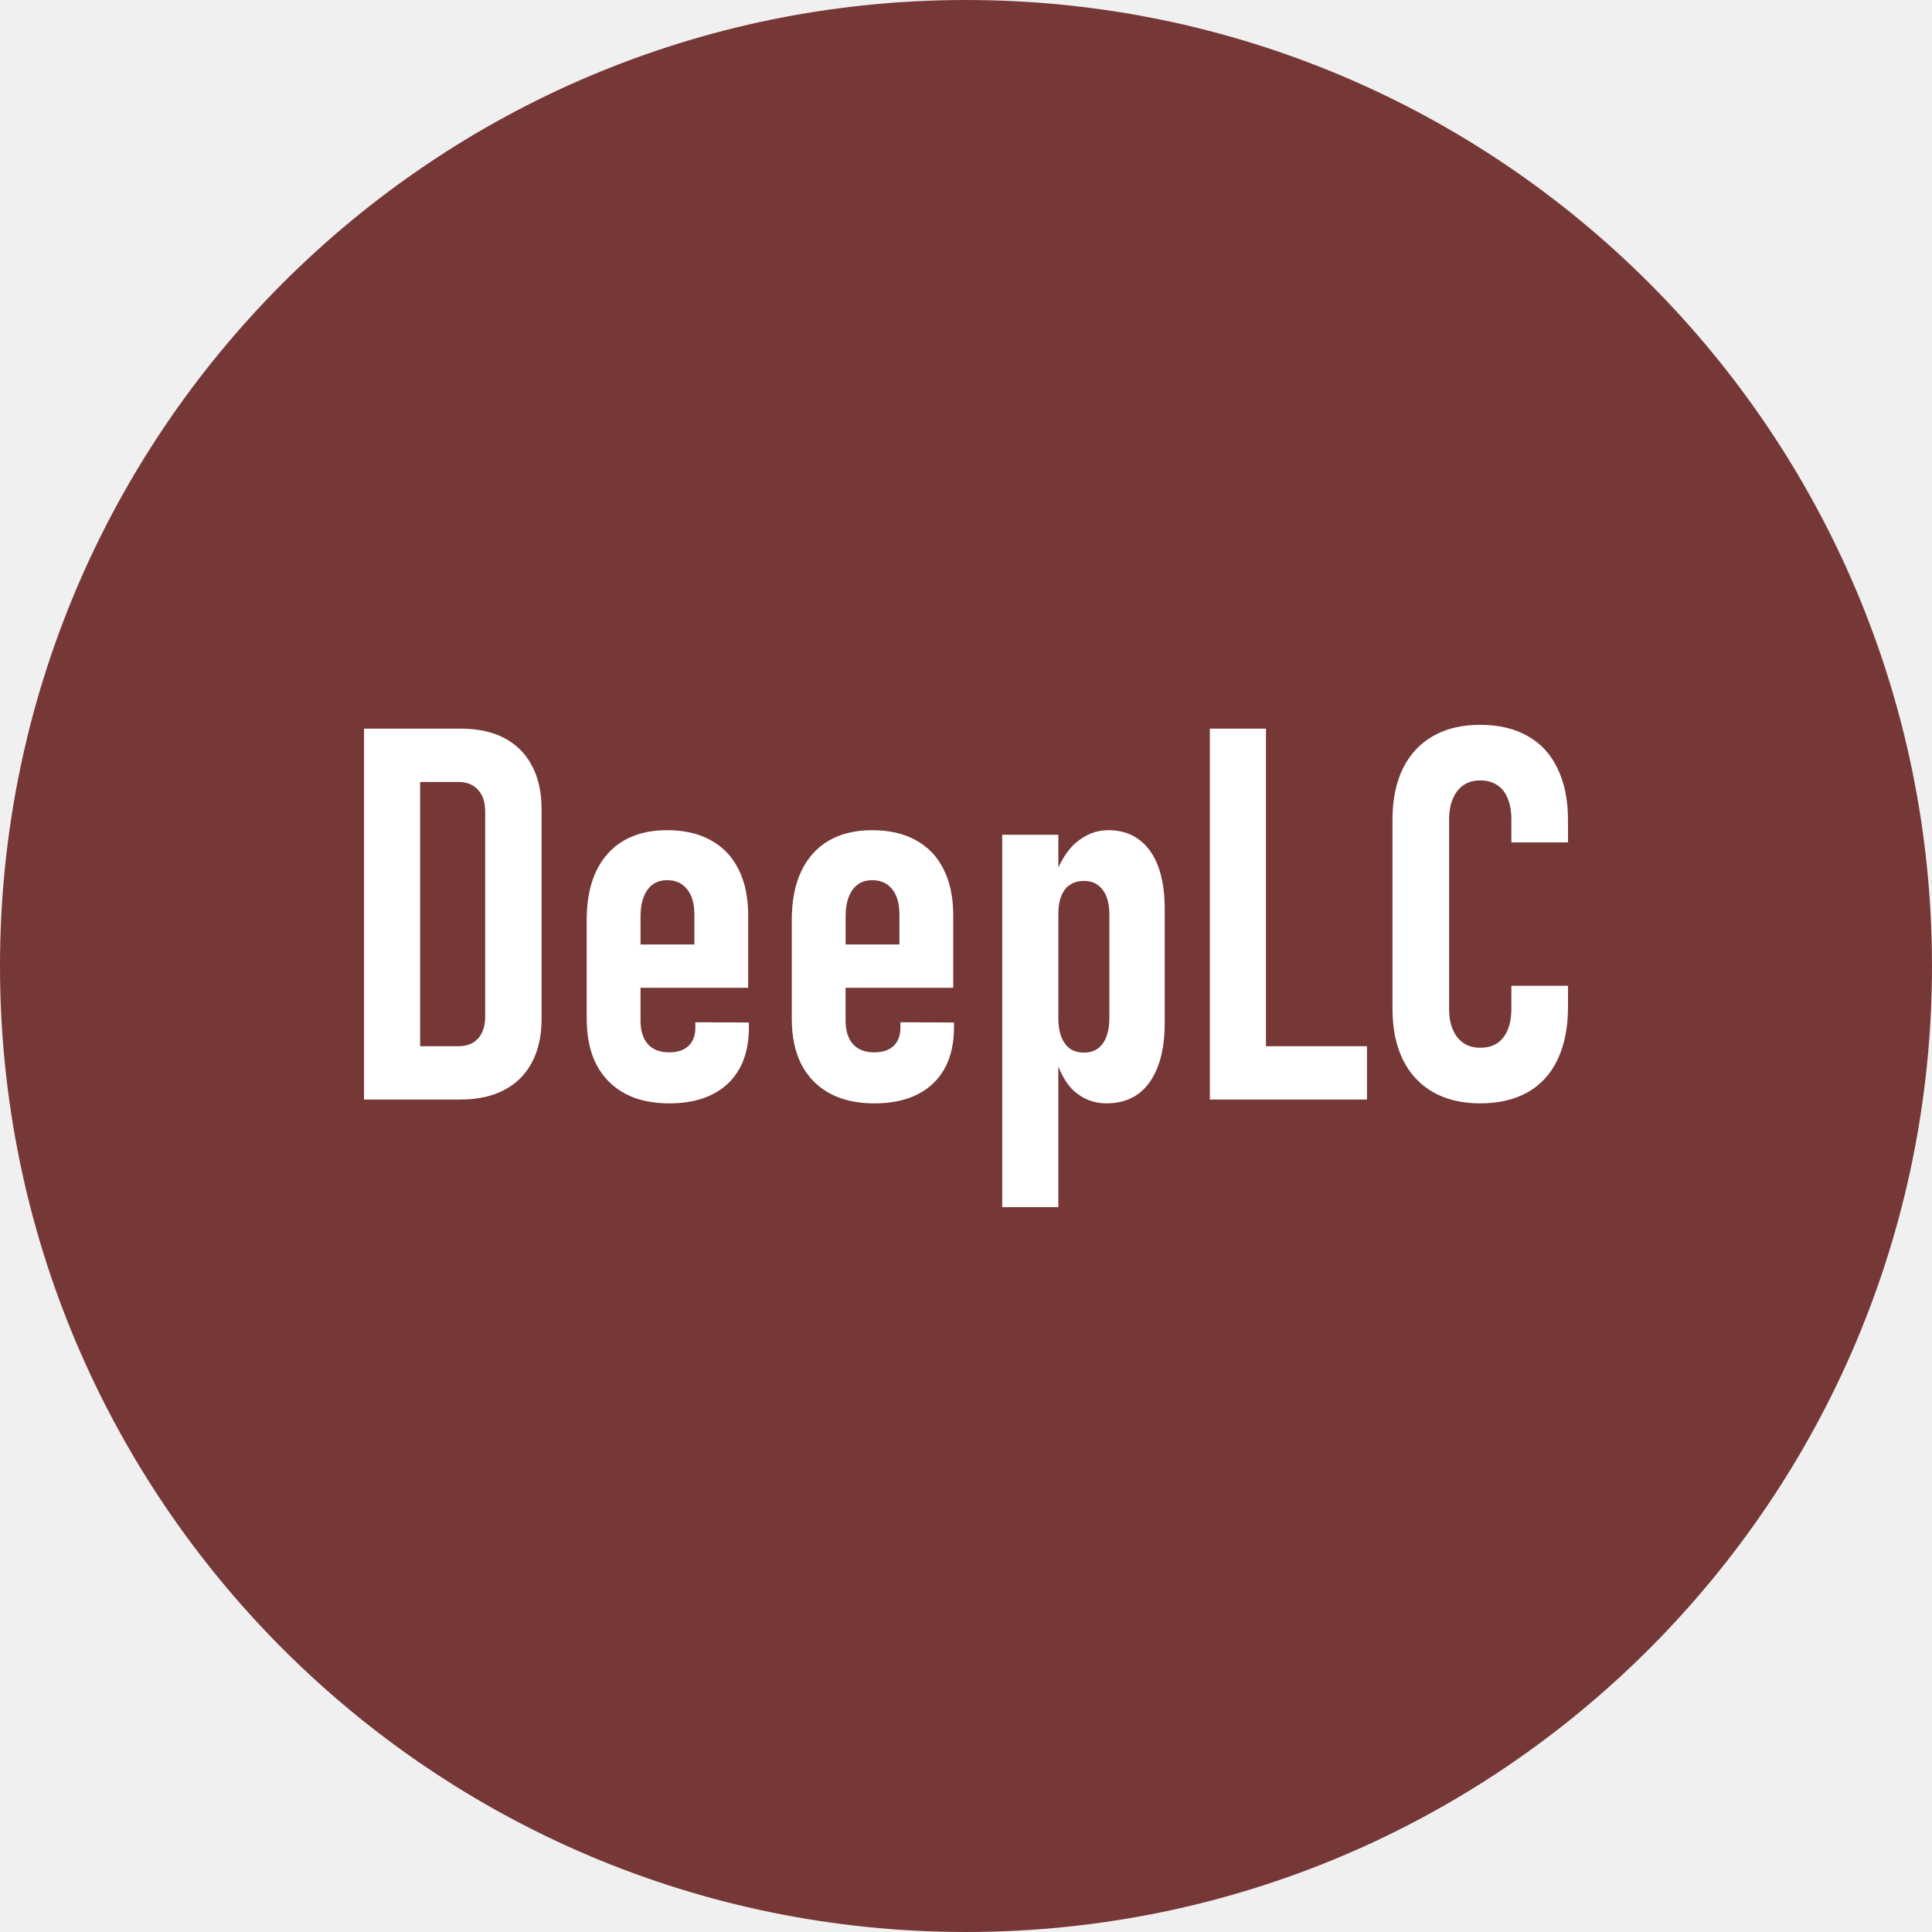
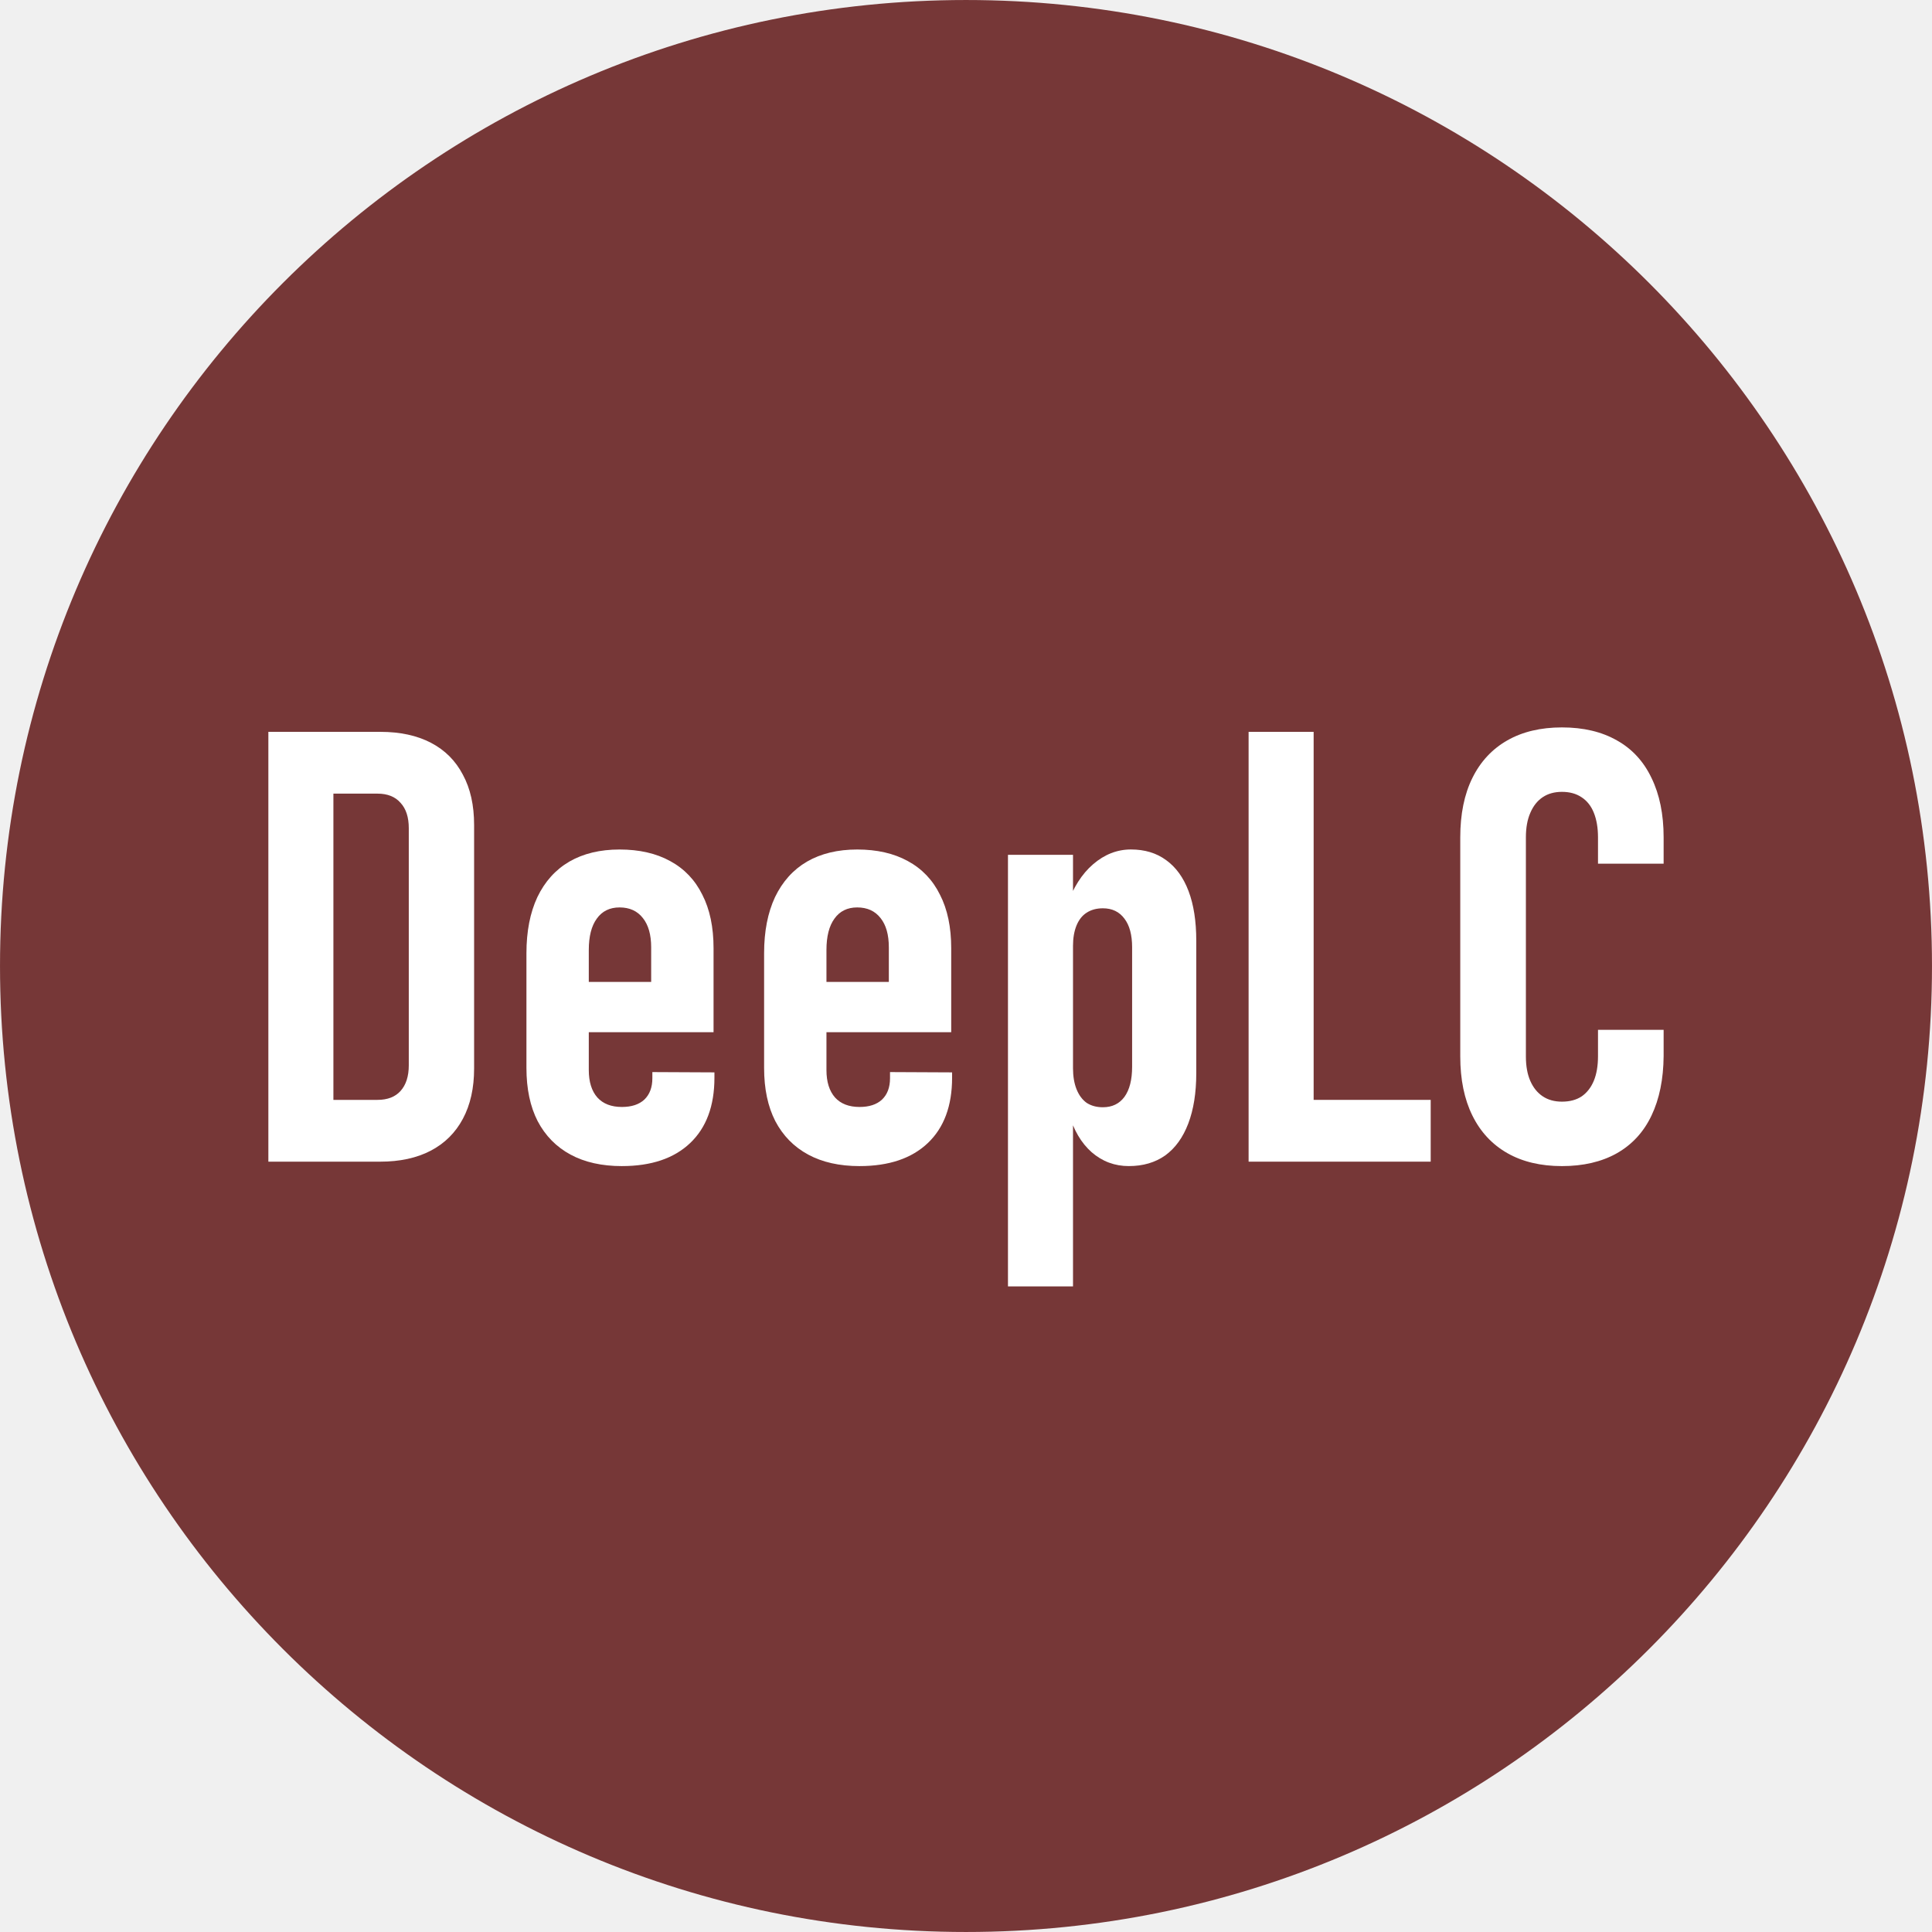
<svg xmlns="http://www.w3.org/2000/svg" width="99.959mm" height="99.959mm" viewBox="0 0 99.959 99.959" version="1.1" id="svg8">
  <defs id="defs2" />
  <g id="layer1" transform="translate(-55.0206,-98.52061)">
    <ellipse style="fill:#763737;fill-opacity:1;stroke-width:0.265" id="path818" cx="105" cy="148.5" rx="49.979" ry="49.979" />
    <rect style="fill:#ffffff;fill-opacity:0;stroke-width:0.217" id="rect4528" width="99.959" height="99.959" x="55.021" y="98.521" />
-     <g aria-label="DeepLC" transform="matrix(0.4006124,0,0,0.4006124,29.19298,71.48826)" style="font-style:normal;font-variant:normal;font-weight:300;font-stretch:condensed;font-size:24px;line-height:1.25;font-family:Bahnschrift;-inkscape-font-specification:'Bahnschrift Light Condensed';font-variant-ligatures:normal;font-variant-caps:normal;font-variant-numeric:normal;font-feature-settings:normal;text-align:start;letter-spacing:0px;word-spacing:0px;writing-mode:lr-tb;text-anchor:start;fill:#ffffff;fill-opacity:1;stroke:none" id="flowRoot884">
-       <path style="font-style:normal;font-variant:normal;font-weight:600;font-stretch:condensed;font-size:67.467px;font-family:Bahnschrift;-inkscape-font-specification:'Bahnschrift Semi-Bold Condensed';text-align:center;text-anchor:middle;fill:#ffffff;fill-opacity:1" id="path845" d="m 255.641,161.088 c -2.372,0 -4.403,0.483 -6.094,1.449 -1.691,0.966 -2.988,2.361 -3.889,4.184 -0.9,1.823 -1.35,4.03 -1.35,6.621 v 24.412 c 0,2.57 0.449,4.765 1.35,6.588 0.9,1.823 2.198,3.217 3.889,4.184 1.691,0.966 3.722,1.449 6.094,1.449 2.372,0 4.403,-0.472 6.094,-1.416 1.713,-0.966 3.008,-2.372 3.887,-4.217 0.878,-1.845 1.33,-4.052 1.352,-6.621 v -2.932 h -7.312 v 2.932 c 0,1.076 -0.155,1.988 -0.463,2.734 -0.307,0.747 -0.757,1.329 -1.35,1.746 -0.593,0.395 -1.329,0.592 -2.207,0.592 -0.835,0 -1.548,-0.196 -2.141,-0.592 -0.593,-0.395 -1.055,-0.968 -1.385,-1.715 -0.329,-0.747 -0.494,-1.656 -0.494,-2.732 V 173.342 c 0,-1.076 0.165,-1.988 0.494,-2.734 0.329,-0.769 0.792,-1.351 1.385,-1.746 0.593,-0.395 1.306,-0.592 2.141,-0.592 0.857,0 1.581,0.196 2.174,0.592 0.615,0.395 1.075,0.977 1.383,1.746 0.307,0.769 0.463,1.68 0.463,2.734 v 2.932 h 7.312 v -2.932 c 0,-2.57 -0.451,-4.776 -1.352,-6.621 -0.878,-1.845 -2.162,-3.239 -3.854,-4.184 -1.691,-0.966 -3.733,-1.449 -6.127,-1.449 z m -144.158,0.494 v 47.898 h 4.711 2.537 5.205 c 2.196,0 4.074,-0.406 5.633,-1.219 1.559,-0.813 2.757,-1.999 3.592,-3.559 0.835,-1.559 1.252,-3.425 1.252,-5.6 v -27.145 c 0,-2.196 -0.417,-4.062 -1.252,-5.6 -0.813,-1.559 -1.999,-2.746 -3.559,-3.559 -1.559,-0.813 -3.437,-1.219 -5.633,-1.219 h -5.238 -2.537 z m 109.238,0 v 47.898 h 3.393 3.855 13.045 v -6.885 h -13.045 v -41.014 z m -101.99,6.885 h 4.908 c 1.12,0 1.977,0.341 2.57,1.021 0.615,0.659 0.922,1.602 0.922,2.832 v 26.422 c 0,1.23 -0.307,2.184 -0.922,2.865 -0.593,0.659 -1.45,0.988 -2.57,0.988 h -4.908 z m 31.889,6.227 c -2.174,0 -4.04,0.449 -5.6,1.35 -1.537,0.9 -2.724,2.218 -3.559,3.953 -0.813,1.735 -1.219,3.822 -1.219,6.26 v 12.781 c 0,2.328 0.417,4.305 1.252,5.93 0.857,1.625 2.075,2.866 3.656,3.723 1.581,0.857 3.492,1.285 5.732,1.285 3.272,0 5.809,-0.857 7.609,-2.57 1.801,-1.713 2.701,-4.139 2.701,-7.279 v -0.594 l -6.918,-0.033 v 0.693 c 0,1.01 -0.296,1.8 -0.889,2.371 -0.593,0.549 -1.428,0.824 -2.504,0.824 -1.186,0 -2.097,-0.352 -2.734,-1.055 -0.637,-0.725 -0.955,-1.747 -0.955,-3.064 v -4.217 h 13.902 v -9.355 c 0,-2.35 -0.417,-4.338 -1.252,-5.963 -0.813,-1.647 -2.011,-2.897 -3.592,-3.754 -1.559,-0.857 -3.437,-1.285 -5.633,-1.285 z m 26.486,0 c -2.174,0 -4.042,0.449 -5.602,1.35 -1.537,0.9 -2.722,2.218 -3.557,3.953 -0.813,1.735 -1.219,3.822 -1.219,6.26 v 12.781 c 0,2.328 0.417,4.305 1.252,5.93 0.857,1.625 2.075,2.866 3.656,3.723 1.581,0.857 3.492,1.285 5.732,1.285 3.272,0 5.809,-0.857 7.609,-2.57 1.801,-1.713 2.701,-4.139 2.701,-7.279 v -0.594 l -6.918,-0.033 v 0.693 c 0,1.01 -0.296,1.8 -0.889,2.371 -0.593,0.549 -1.428,0.824 -2.504,0.824 -1.186,0 -2.097,-0.352 -2.734,-1.055 -0.637,-0.725 -0.955,-1.747 -0.955,-3.064 v -4.217 h 13.9 v -9.355 c 0,-2.35 -0.417,-4.338 -1.252,-5.963 -0.813,-1.647 -2.009,-2.897 -3.59,-3.754 -1.559,-0.857 -3.437,-1.285 -5.633,-1.285 z m 30.504,0 c -1.537,0 -2.943,0.548 -4.217,1.646 -0.908,0.781 -1.621,1.892 -2.24,3.158 v -4.213 h -7.246 v 48.098 h 7.246 v -18.168 c 0.52,1.29 1.173,2.41 2.076,3.211 1.186,1.032 2.569,1.549 4.15,1.549 1.581,0 2.933,-0.395 4.053,-1.186 1.12,-0.813 1.975,-1.999 2.568,-3.559 0.593,-1.559 0.891,-3.425 0.891,-5.6 v -14.791 c 10e-6,-2.152 -0.286,-3.987 -0.857,-5.502 -0.571,-1.515 -1.406,-2.668 -2.504,-3.459 -1.076,-0.791 -2.383,-1.186 -3.92,-1.186 z m -56.99,6.457 c 1.12,0 1.987,0.395 2.602,1.186 0.615,0.769 0.924,1.856 0.924,3.262 v 3.854 h -6.951 v -3.557 c 0,-1.515 0.296,-2.68 0.889,-3.492 0.593,-0.835 1.439,-1.252 2.537,-1.252 z m 26.486,0 c 1.12,0 1.987,0.395 2.602,1.186 0.615,0.769 0.922,1.856 0.922,3.262 v 3.854 h -6.949 v -3.557 c 0,-1.515 0.296,-2.68 0.889,-3.492 0.593,-0.835 1.439,-1.252 2.537,-1.252 z m 27.375,0.098 c 1.032,0 1.833,0.386 2.404,1.154 0.571,0.747 0.857,1.812 0.857,3.195 v 13.309 c 0,1.449 -0.286,2.569 -0.857,3.359 -0.571,0.769 -1.372,1.154 -2.404,1.154 -0.703,0 -1.307,-0.165 -1.812,-0.494 -0.483,-0.351 -0.856,-0.857 -1.119,-1.516 -0.264,-0.659 -0.396,-1.451 -0.396,-2.373 v -13.572 c 0,-0.9 0.133,-1.668 0.396,-2.305 0.264,-0.637 0.636,-1.111 1.119,-1.418 0.505,-0.329 1.11,-0.494 1.812,-0.494 z" />
+     <g aria-label="DeepLC" transform="matrix(0.494025,0,0,0.494025,14.02172,56.97943)" style="font-style:normal;font-variant:normal;font-weight:300;font-stretch:condensed;font-size:24px;line-height:1.25;font-family:Bahnschrift;-inkscape-font-specification:'Bahnschrift Light Condensed';font-variant-ligatures:normal;font-variant-caps:normal;font-variant-numeric:normal;font-feature-settings:normal;text-align:start;letter-spacing:0px;word-spacing:0px;writing-mode:lr-tb;text-anchor:start;fill:#ffffff;fill-opacity:1;stroke:none" id="flowRoot884">
+       <path d="m 115.522,199.276 h 6.997 q 1.579,0 2.415,-0.929 0.867,-0.96 0.867,-2.693 v -24.829 q 0,-1.734 -0.867,-2.662 -0.836,-0.96 -2.415,-0.96 h -6.997 v -6.47 h 7.306 q 3.096,0 5.294,1.145 2.198,1.145 3.344,3.344 1.176,2.167 1.176,5.263 v 25.51 q 0,3.065 -1.176,5.263 -1.176,2.198 -3.374,3.344 -2.198,1.145 -5.294,1.145 h -7.275 z m -4.427,-38.543 h 6.811 v 45.014 h -6.811 z" style="font-style:normal;font-variant:normal;font-weight:600;font-stretch:condensed;font-size:63.403px;font-family:Bahnschrift;-inkscape-font-specification:'Bahnschrift Semi-Bold Condensed';text-align:center;text-anchor:middle;fill:#ffffff;fill-opacity:1" id="path822" />
+       <path d="m 148.122,206.211 q -3.158,0 -5.387,-1.207 -2.229,-1.207 -3.436,-3.498 -1.176,-2.291 -1.176,-5.573 v -12.012 q 0,-3.436 1.145,-5.882 1.176,-2.446 3.344,-3.715 2.198,-1.269 5.263,-1.269 3.096,0 5.294,1.207 2.229,1.207 3.374,3.529 1.176,2.291 1.176,5.603 v 8.792 h -14.427 v -5.263 h 7.894 v -3.622 q 0,-1.981 -0.867,-3.065 -0.867,-1.115 -2.446,-1.115 -1.548,0 -2.384,1.176 -0.836,1.145 -0.836,3.282 v 12.569 q 0,1.858 0.898,2.879 0.898,0.991 2.57,0.991 1.517,0 2.353,-0.774 0.836,-0.805 0.836,-2.229 v -0.65 l 6.501,0.031 v 0.557 q 0,4.427 -2.539,6.842 -2.539,2.415 -7.151,2.415 z" style="font-style:normal;font-variant:normal;font-weight:600;font-stretch:condensed;font-size:63.403px;font-family:Bahnschrift;-inkscape-font-specification:'Bahnschrift Semi-Bold Condensed';text-align:center;text-anchor:middle;fill:#ffffff;fill-opacity:1" id="path824" />
+       <path d="m 173.012,206.211 q -3.158,0 -5.387,-1.207 -2.229,-1.207 -3.436,-3.498 -1.176,-2.291 -1.176,-5.573 v -12.012 q 0,-3.436 1.145,-5.882 1.176,-2.446 3.344,-3.715 2.198,-1.269 5.263,-1.269 3.096,0 5.294,1.207 2.229,1.207 3.374,3.529 1.176,2.291 1.176,5.603 v 8.792 h -14.427 v -5.263 h 7.894 v -3.622 q 0,-1.981 -0.867,-3.065 -0.867,-1.115 -2.446,-1.115 -1.548,0 -2.384,1.176 -0.836,1.145 -0.836,3.282 v 12.569 q 0,1.858 0.898,2.879 0.898,0.991 2.57,0.991 1.517,0 2.353,-0.774 0.836,-0.805 0.836,-2.229 v -0.65 l 6.501,0.031 v 0.557 q 0,4.427 -2.539,6.842 -2.539,2.415 -7.151,2.415 z" style="font-style:normal;font-variant:normal;font-weight:600;font-stretch:condensed;font-size:63.403px;font-family:Bahnschrift;-inkscape-font-specification:'Bahnschrift Semi-Bold Condensed';text-align:center;text-anchor:middle;fill:#ffffff;fill-opacity:1" id="path826" />
+       <path d="m 188.553,173.611 h 6.811 v 45.199 h -6.811 z m 12.662,32.599 q -2.229,0 -3.901,-1.455 -1.641,-1.455 -2.384,-4.056 l 0.433,-4.768 q 0,1.3 0.371,2.229 0.371,0.929 1.053,1.424 0.712,0.464 1.703,0.464 1.455,0 2.26,-1.084 0.805,-1.115 0.805,-3.158 v -12.507 q 0,-1.95 -0.805,-3.003 -0.805,-1.084 -2.26,-1.084 -0.991,0 -1.703,0.464 -0.681,0.433 -1.053,1.331 -0.371,0.898 -0.371,2.167 l -0.65,-4.241 q 0.991,-2.817 2.755,-4.334 1.796,-1.548 3.963,-1.548 2.167,0 3.684,1.115 1.548,1.115 2.353,3.251 0.805,2.136 0.805,5.17 v 13.9 q 0,3.065 -0.836,5.263 -0.836,2.198 -2.415,3.344 -1.579,1.115 -3.808,1.115 z" style="font-style:normal;font-variant:normal;font-weight:600;font-stretch:condensed;font-size:63.403px;font-family:Bahnschrift;-inkscape-font-specification:'Bahnschrift Semi-Bold Condensed';text-align:center;text-anchor:middle;fill:#ffffff;fill-opacity:1" id="path828" />
+       <path d="m 213.754,160.733 h 6.811 v 45.014 h -6.811 z m 3.189,38.543 h 15.882 v 6.47 h -15.882 z" style="font-style:normal;font-variant:normal;font-weight:600;font-stretch:condensed;font-size:63.403px;font-family:Bahnschrift;-inkscape-font-specification:'Bahnschrift Semi-Bold Condensed';text-align:center;text-anchor:middle;fill:#ffffff;fill-opacity:1" id="path830" />
+       <path d="m 246.57,206.211 q -3.344,0 -5.727,-1.362 -2.384,-1.362 -3.653,-3.932 -1.269,-2.57 -1.269,-6.192 v -22.94 q 0,-3.653 1.269,-6.223 1.269,-2.57 3.653,-3.932 2.384,-1.362 5.727,-1.362 3.374,0 5.758,1.362 2.384,1.331 3.622,3.932 1.269,2.601 1.269,6.223 v 2.755 h -6.873 v -2.755 q 0,-1.486 -0.433,-2.57 -0.433,-1.084 -1.3,-1.641 -0.836,-0.557 -2.043,-0.557 -1.176,0 -2.012,0.557 -0.836,0.557 -1.3,1.641 -0.464,1.053 -0.464,2.57 v 22.94 q 0,1.517 0.464,2.57 0.464,1.053 1.3,1.61 0.836,0.557 2.012,0.557 1.238,0 2.074,-0.557 0.836,-0.588 1.269,-1.641 0.433,-1.053 0.433,-2.57 v -2.755 h 6.873 v 2.755 q -0.031,3.622 -1.269,6.223 -1.238,2.601 -3.653,3.963 -2.384,1.331 -5.727,1.331 z" style="font-style:normal;font-variant:normal;font-weight:600;font-stretch:condensed;font-size:63.403px;font-family:Bahnschrift;-inkscape-font-specification:'Bahnschrift Semi-Bold Condensed';text-align:center;text-anchor:middle;fill:#ffffff;fill-opacity:1" id="path832" />
    </g>
  </g>
</svg>
